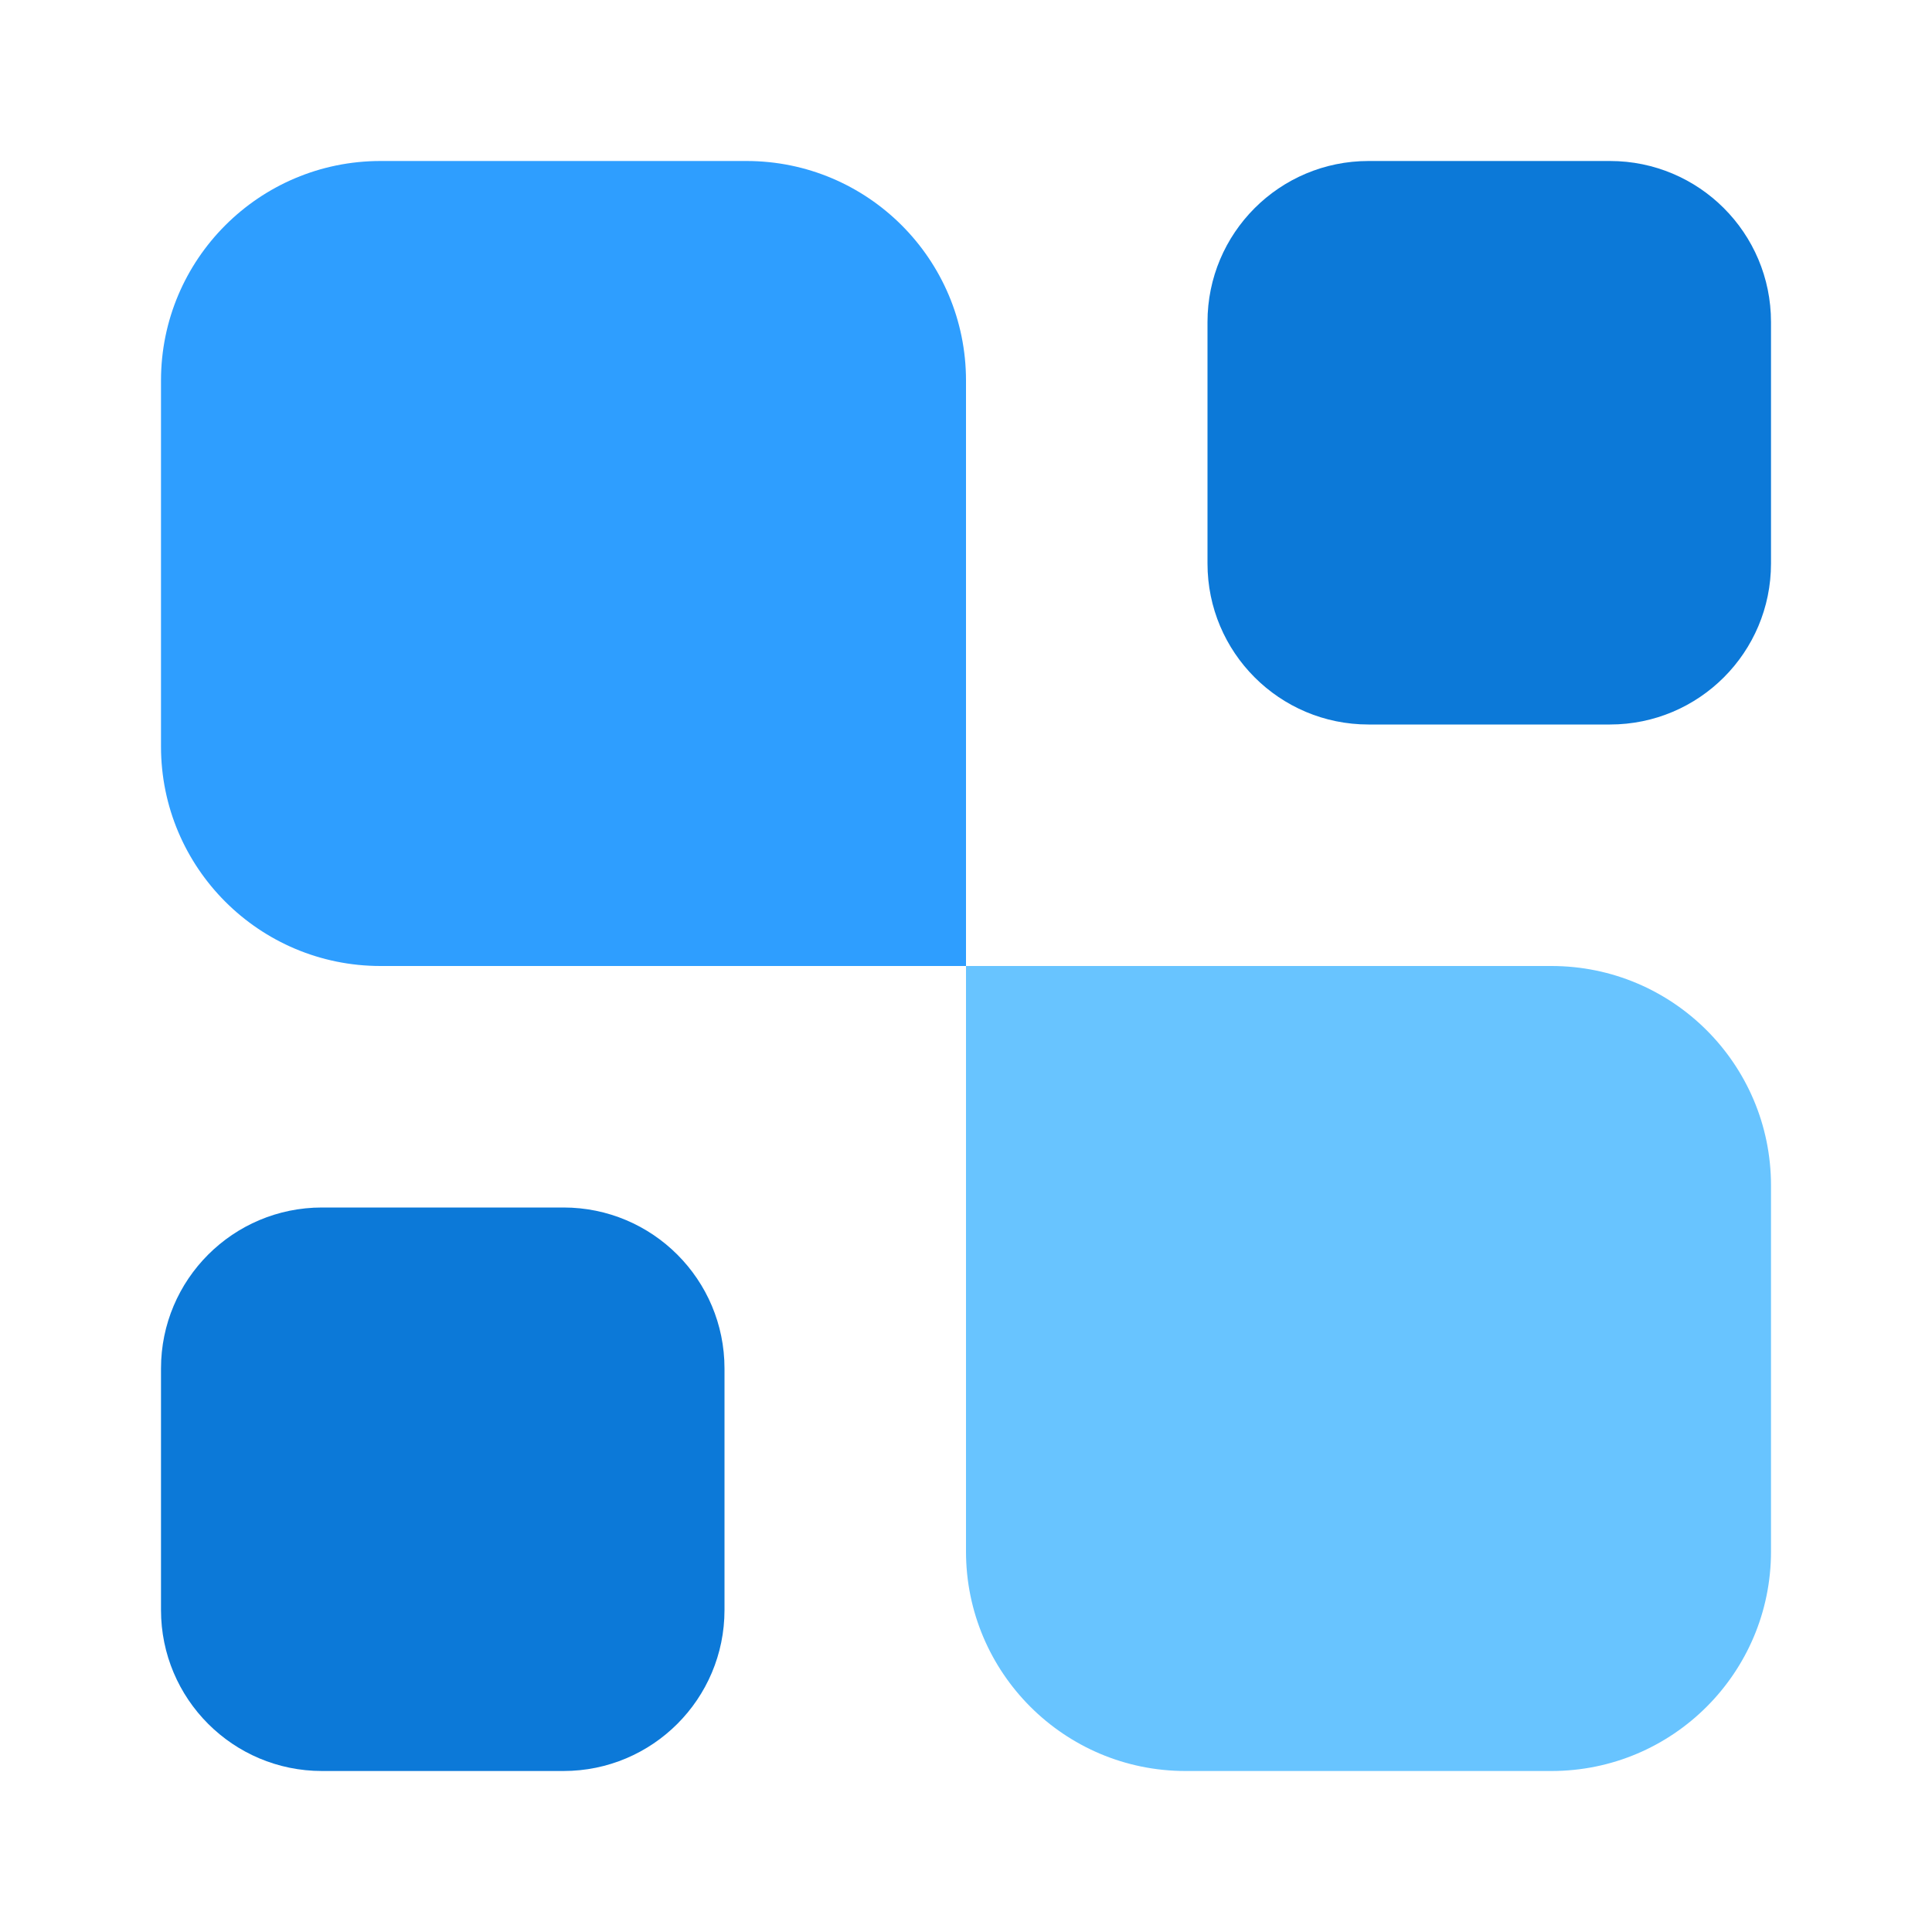
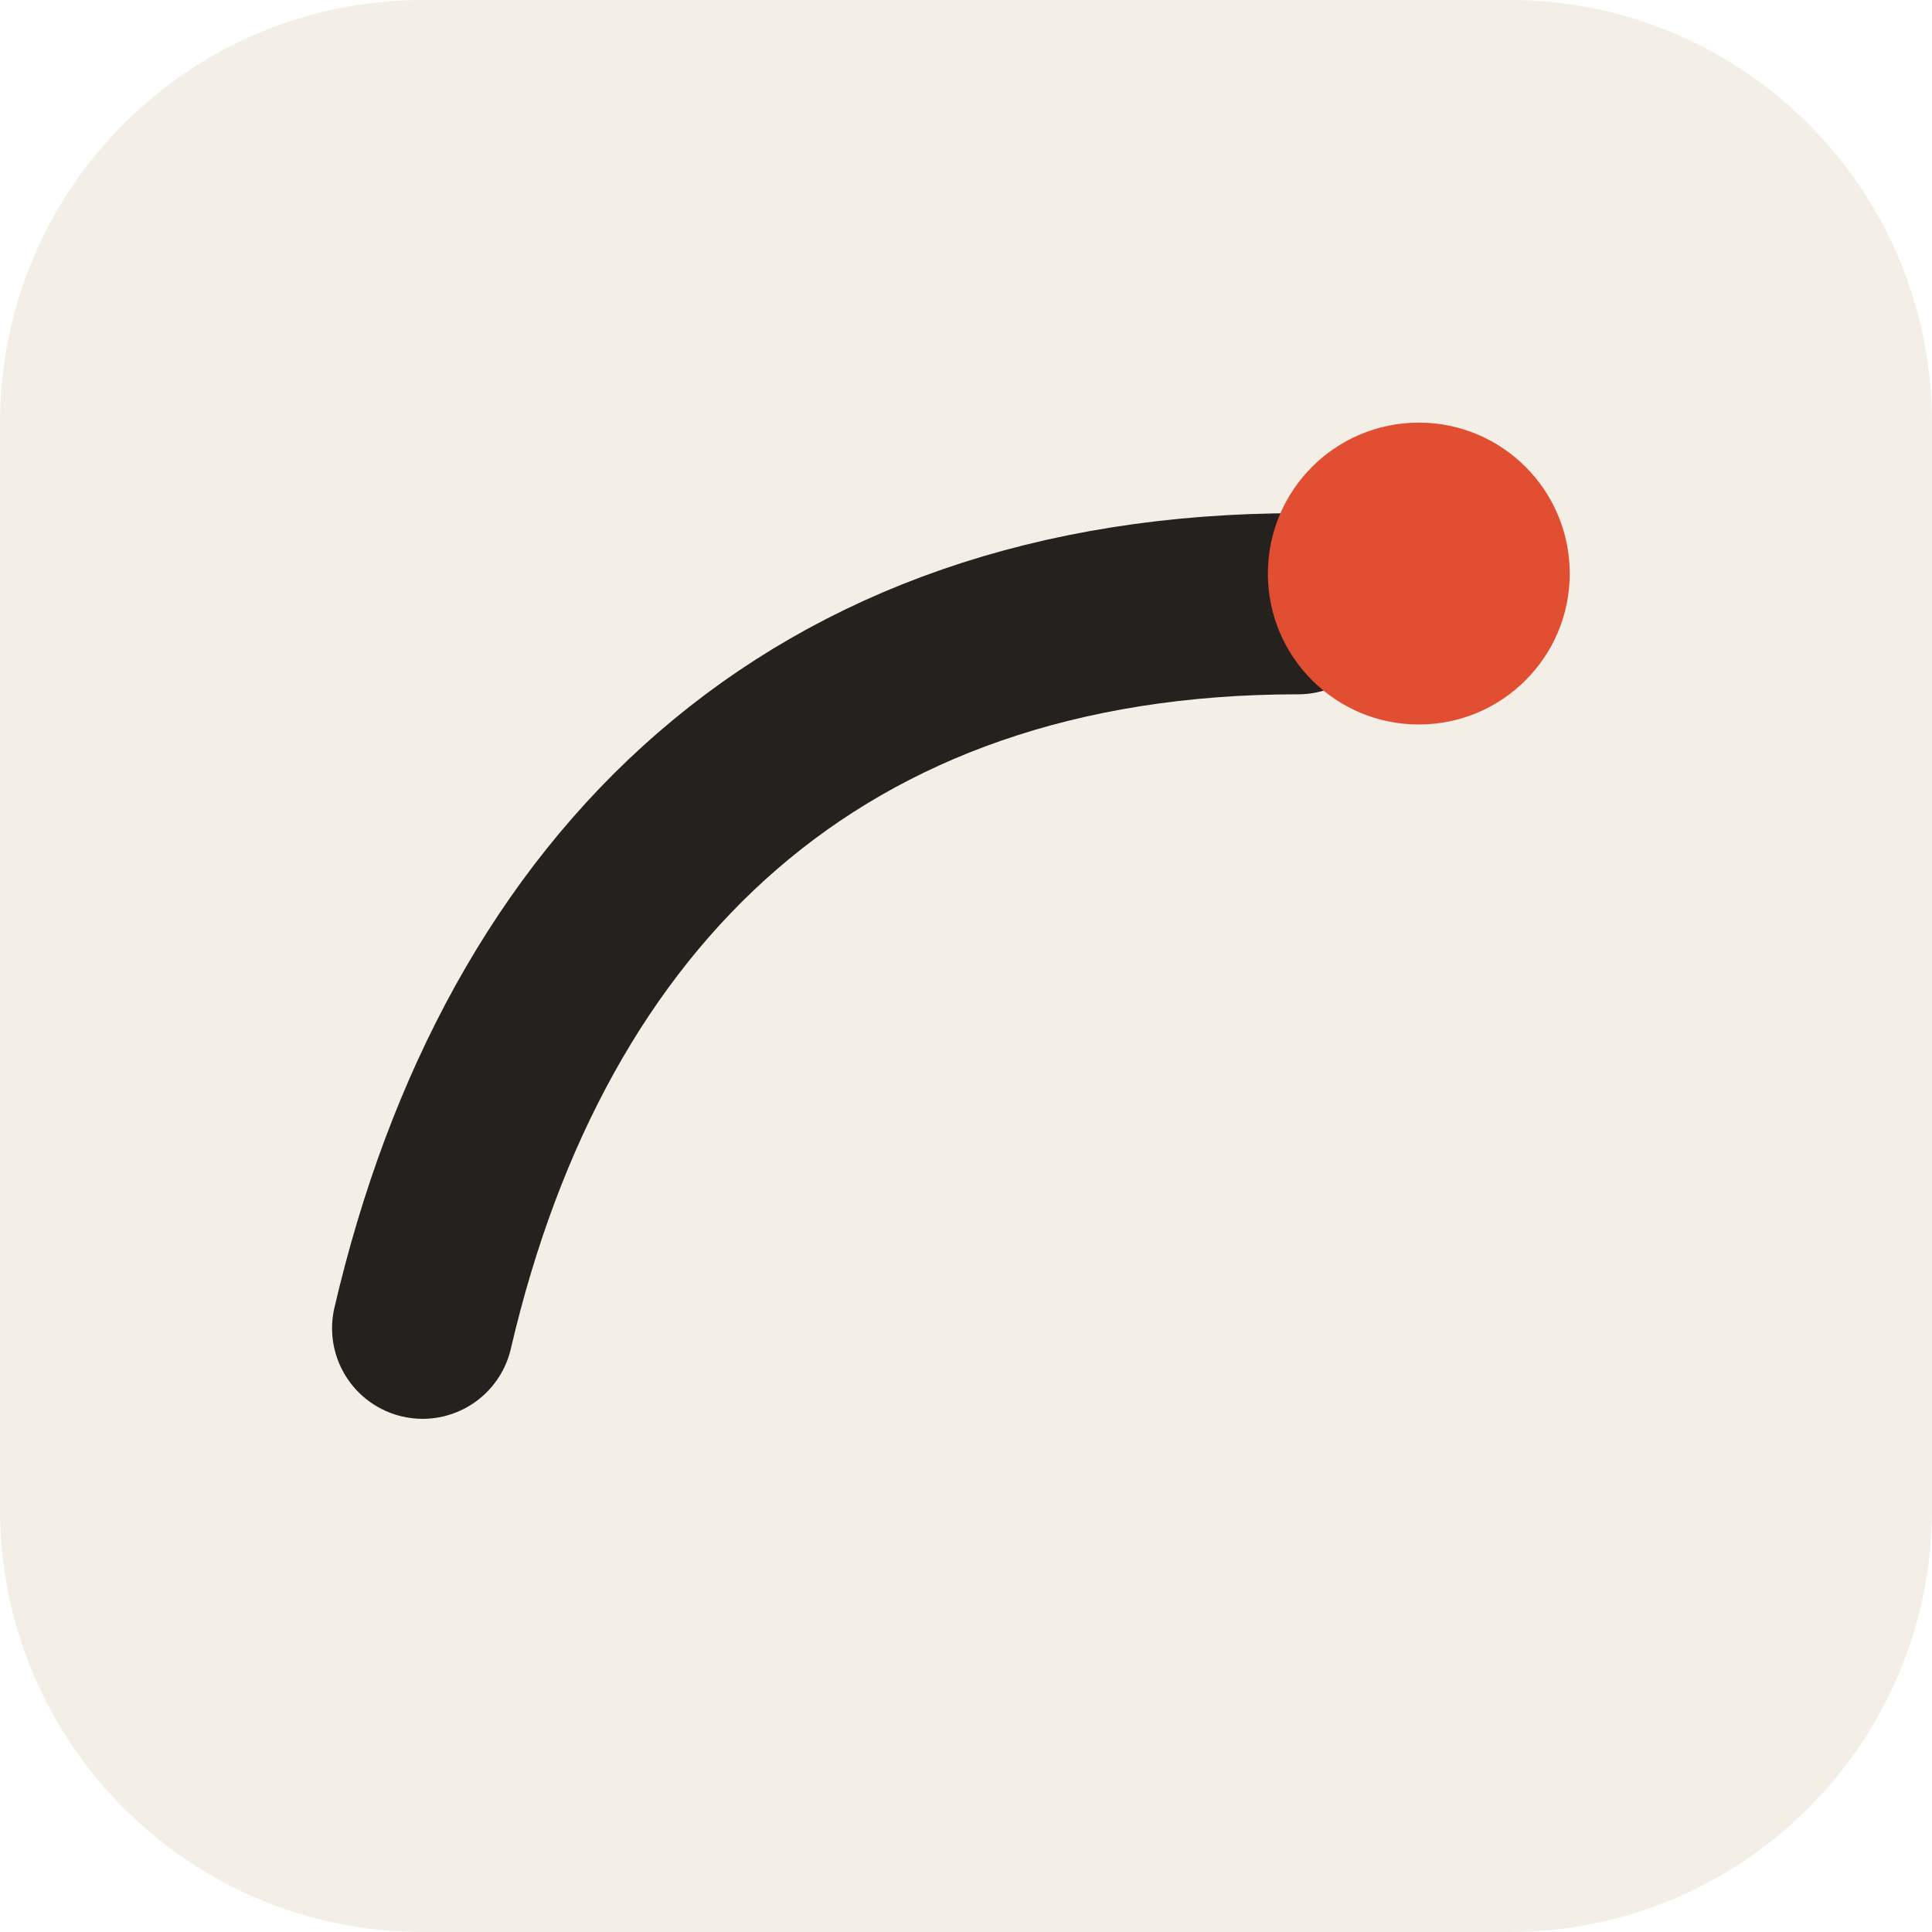
- <svg xmlns="http://www.w3.org/2000/svg" width="24" height="24" viewBox="0 0 24 24" fill="none">
-   <path d="M22 19.273C22 20.779 20.779 22 19.273 22H14.727C13.221 22 12 20.779 12 19.273V12H19.273C20.779 12 22 13.221 22 14.727V19.273Z" fill="#68C4FF" />
-   <path d="M20 2C21.105 2 22 2.895 22 4V7C22 8.105 21.105 9 20 9H17C15.895 9 15 8.105 15 7V4C15 2.895 15.895 2 17 2H20Z" fill="#0C79D8" />
-   <path d="M7 15C8.105 15 9 15.895 9 17V20C9 21.105 8.105 22 7 22H4C2.895 22 2 21.105 2 20V17C2 15.895 2.895 15 4 15H7Z" fill="#0C79D8" />
-   <path d="M12 12H4.727C3.221 12 2 10.779 2 9.273V4.727C2 3.221 3.221 2 4.727 2H9.273C10.779 2 12 3.221 12 4.727V12Z" fill="#2E9EFF" />
+ <svg xmlns="http://www.w3.org/2000/svg" viewBox="0 0 32 32">
+   <rect width="32" height="32" rx="7" fill="#F4EFE6" />
+   <path d="M7 22c1.7-7.3 6.5-12 14.5-12" fill="none" stroke="#24211E" stroke-width="3" stroke-linecap="round" />
+   <circle cx="23.5" cy="9.5" r="2.5" fill="#E24E32" />
</svg>
